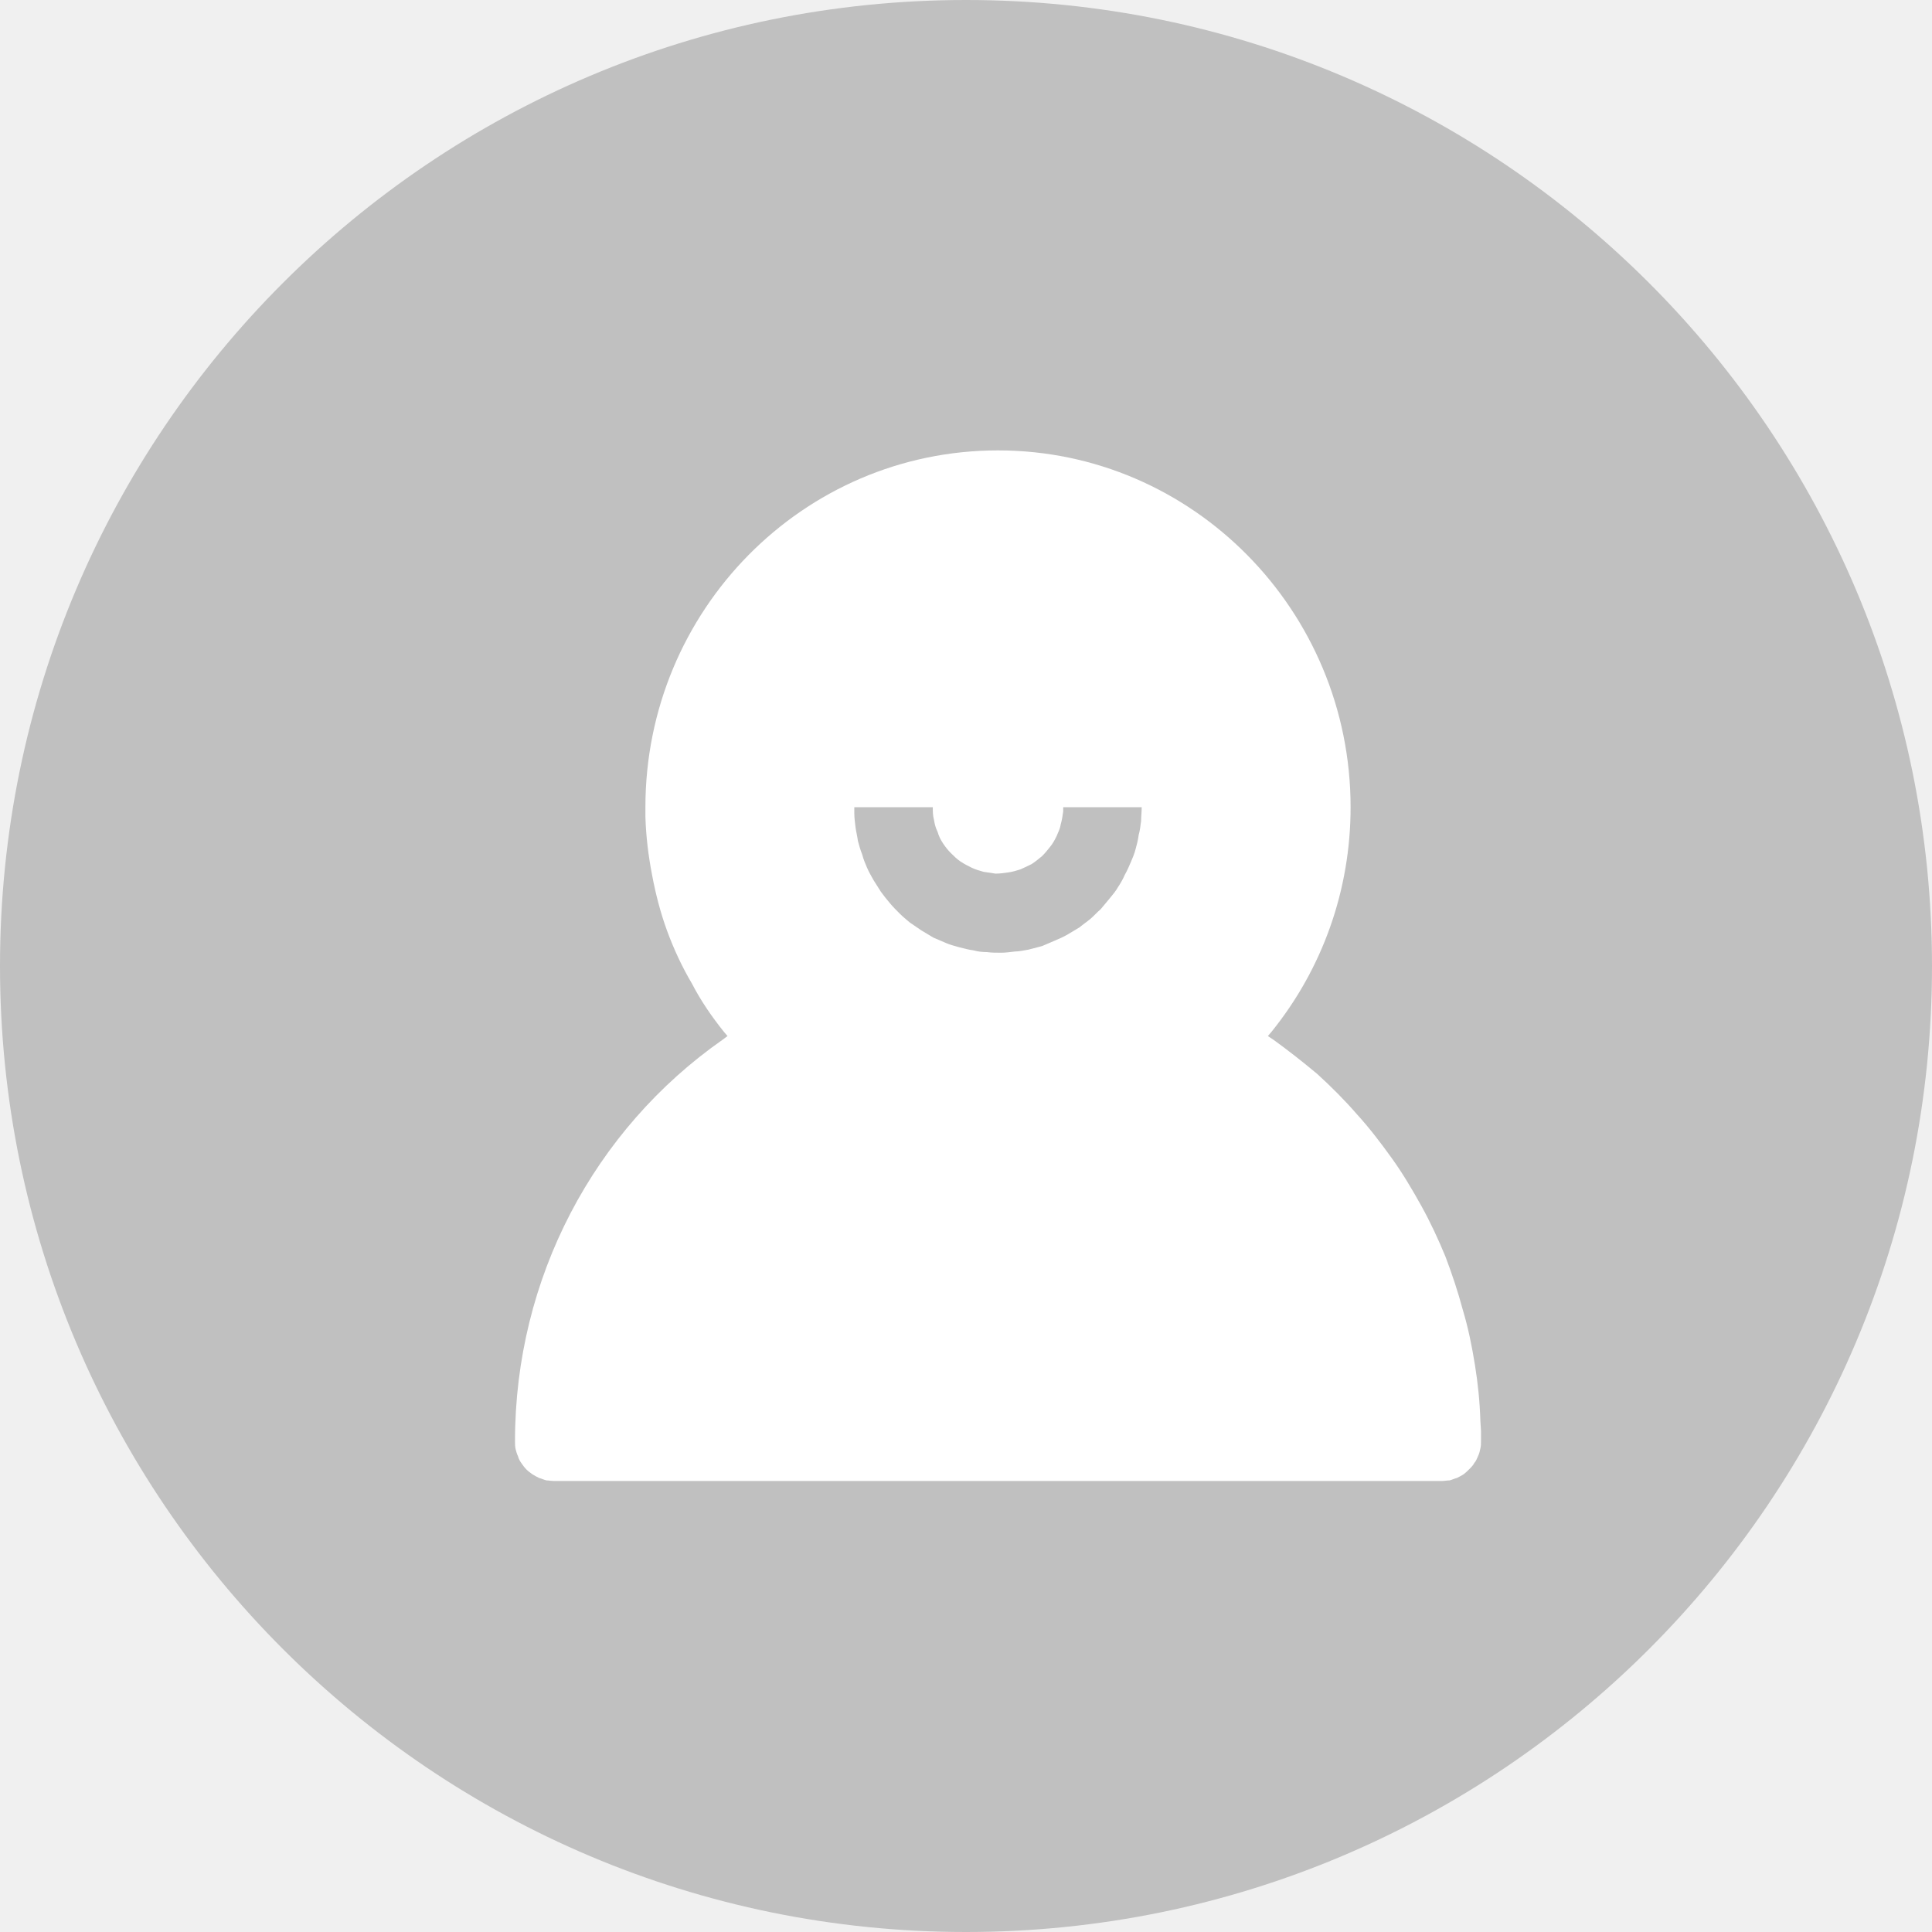
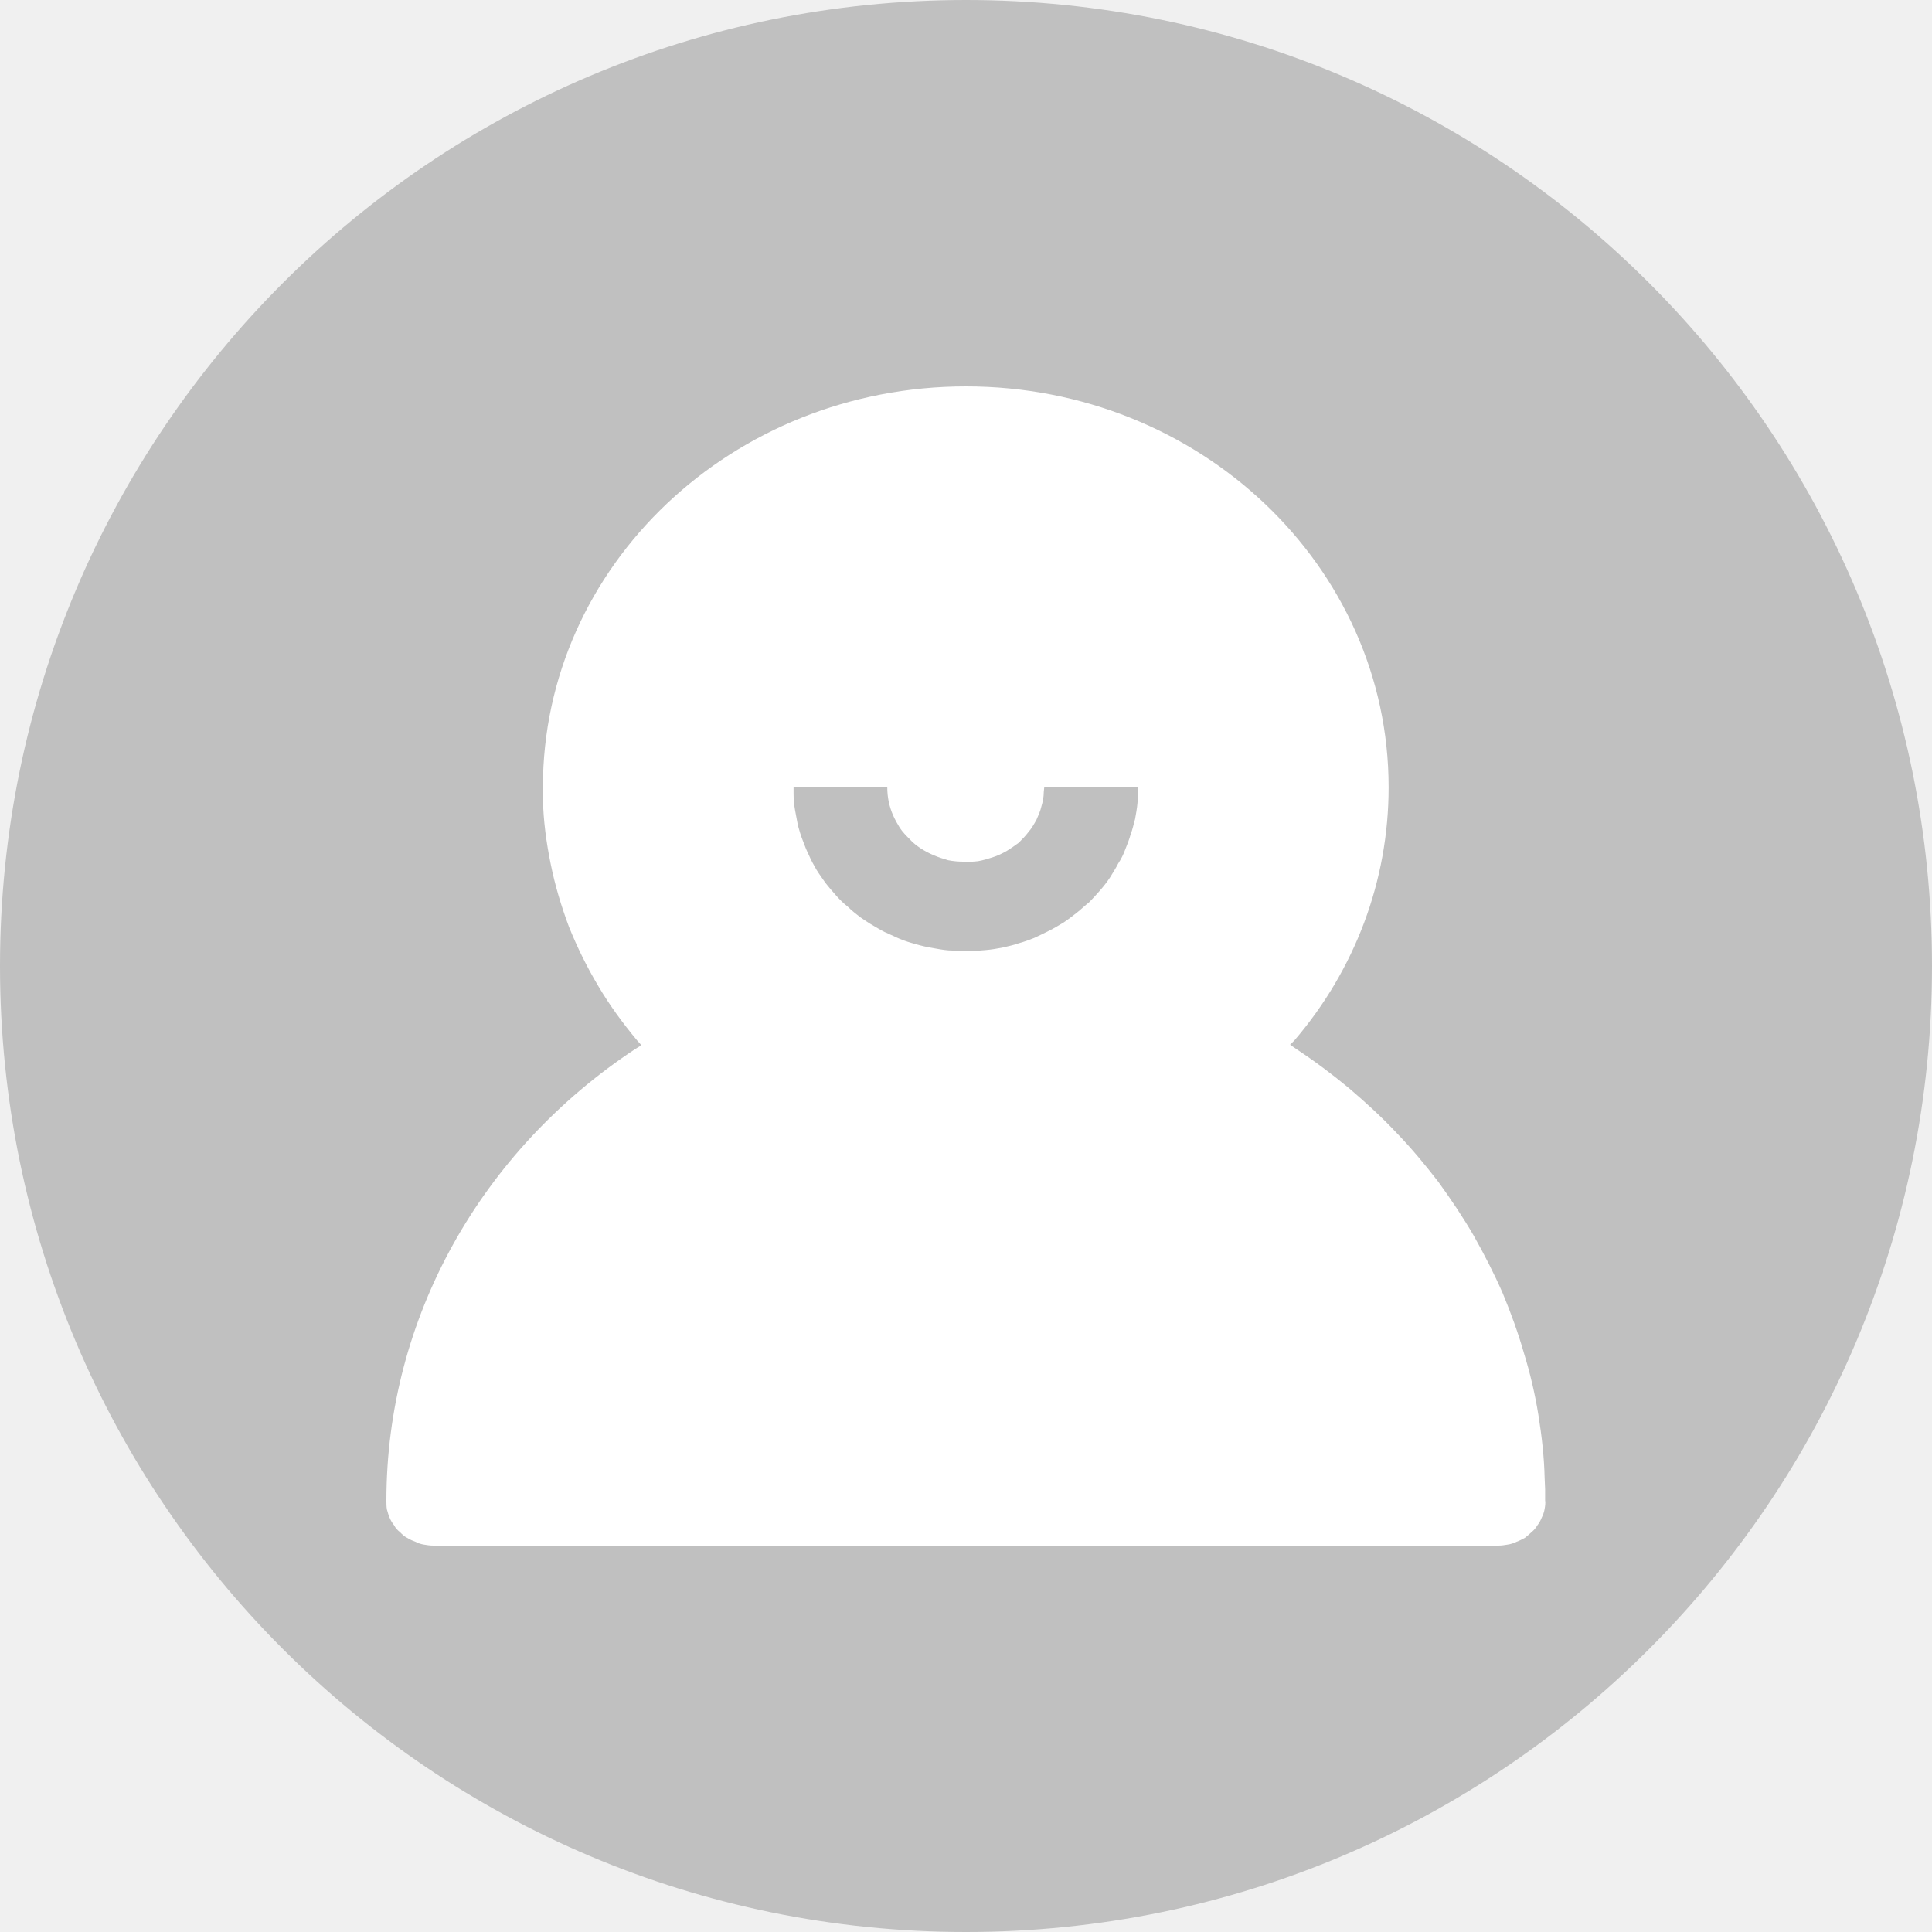
- <svg xmlns="http://www.w3.org/2000/svg" width="32" height="32" viewBox="0 0 32 32" fill="none">
+ <svg xmlns="http://www.w3.org/2000/svg" width="40" height="40" viewBox="0 0 40 40" fill="none">
  <defs />
-   <ellipse cx="16" cy="16" rx="16" ry="16" fill="#000000" fill-opacity="0.2" />
-   <path d="M16.53 7.46C19.75 7.46 22.37 10.11 22.37 13.37C22.37 14.75 21.9 16.05 21.06 17.09L21 17.16L21.09 17.22C21.34 17.4 21.58 17.59 21.82 17.79C22.05 18 22.27 18.22 22.47 18.45C22.68 18.68 22.87 18.93 23.05 19.18C23.23 19.43 23.39 19.7 23.54 19.97C23.69 20.24 23.82 20.52 23.94 20.81C24.05 21.1 24.15 21.4 24.23 21.7C24.32 22 24.38 22.3 24.43 22.61C24.48 22.92 24.51 23.22 24.52 23.54L24.53 23.7L24.53 23.86C24.53 23.91 24.53 23.95 24.52 23.99C24.51 24.04 24.5 24.08 24.48 24.12C24.46 24.16 24.45 24.2 24.42 24.23C24.4 24.27 24.37 24.3 24.34 24.33C24.31 24.36 24.28 24.39 24.24 24.42C24.21 24.44 24.17 24.46 24.13 24.48C24.09 24.49 24.05 24.51 24.01 24.52C23.97 24.52 23.92 24.53 23.88 24.53L16.53 24.53L9.18 24.53C9.13 24.53 9.09 24.52 9.05 24.52C9.01 24.51 8.97 24.49 8.93 24.48C8.89 24.46 8.85 24.44 8.82 24.42C8.78 24.39 8.75 24.37 8.72 24.34C8.69 24.31 8.66 24.27 8.64 24.24C8.61 24.2 8.59 24.16 8.58 24.12C8.56 24.08 8.55 24.04 8.54 24C8.53 23.96 8.53 23.92 8.53 23.87C8.53 21.17 9.84 18.71 11.97 17.22L12.05 17.16L11.99 17.09C11.79 16.84 11.61 16.58 11.46 16.29C11.3 16.02 11.16 15.72 11.05 15.42C10.94 15.12 10.86 14.81 10.8 14.49C10.74 14.18 10.7 13.86 10.69 13.53L10.69 13.37C10.69 10.11 13.3 7.46 16.53 7.46ZM15.45 13.37L14.15 13.37L14.15 13.47C14.15 13.54 14.16 13.62 14.17 13.7C14.18 13.78 14.2 13.85 14.21 13.93C14.23 14 14.25 14.08 14.28 14.15C14.3 14.23 14.33 14.3 14.36 14.37C14.39 14.44 14.43 14.51 14.47 14.58C14.51 14.64 14.55 14.71 14.59 14.77C14.64 14.84 14.69 14.9 14.74 14.96C14.79 15.02 14.84 15.07 14.9 15.13C14.95 15.18 15.01 15.23 15.07 15.28C15.13 15.32 15.2 15.37 15.26 15.41C15.33 15.45 15.39 15.49 15.46 15.53C15.53 15.56 15.6 15.59 15.67 15.62C15.74 15.65 15.82 15.67 15.89 15.69C15.97 15.71 16.04 15.73 16.12 15.74C16.19 15.76 16.27 15.77 16.35 15.77C16.42 15.78 16.5 15.78 16.58 15.78C16.65 15.78 16.73 15.77 16.81 15.76C16.88 15.76 16.96 15.74 17.03 15.73C17.11 15.71 17.18 15.69 17.26 15.67C17.33 15.64 17.4 15.61 17.47 15.58C17.54 15.55 17.61 15.52 17.68 15.48C17.75 15.44 17.81 15.4 17.88 15.36C17.94 15.31 18 15.27 18.06 15.22C18.12 15.17 18.17 15.11 18.23 15.06C18.28 15 18.33 14.94 18.38 14.88C18.43 14.82 18.48 14.76 18.52 14.69C18.56 14.63 18.6 14.56 18.63 14.49C18.67 14.42 18.7 14.35 18.73 14.28C18.76 14.21 18.79 14.14 18.81 14.06C18.83 13.99 18.85 13.91 18.86 13.83C18.88 13.76 18.89 13.68 18.9 13.6C18.9 13.53 18.91 13.45 18.91 13.37L17.61 13.37L17.61 13.44C17.6 13.51 17.59 13.58 17.57 13.65C17.56 13.72 17.53 13.78 17.5 13.85C17.47 13.91 17.44 13.97 17.39 14.03C17.35 14.08 17.31 14.13 17.26 14.18C17.2 14.23 17.15 14.27 17.09 14.31C17.03 14.34 16.97 14.37 16.9 14.4C16.84 14.42 16.77 14.44 16.7 14.45C16.63 14.46 16.56 14.47 16.49 14.47C16.42 14.46 16.35 14.45 16.29 14.44C16.22 14.42 16.15 14.4 16.09 14.37C16.03 14.34 15.97 14.31 15.91 14.27C15.85 14.23 15.8 14.18 15.75 14.13C15.7 14.08 15.66 14.03 15.62 13.97C15.58 13.91 15.55 13.85 15.53 13.78C15.5 13.72 15.48 13.65 15.47 13.58C15.45 13.51 15.45 13.44 15.45 13.37Z" fill="#FFFFFF" fill-opacity="1" fill-rule="nonzero" />
+   <circle id="椭圆 3" cx="20" cy="20" r="20" fill="#000000" fill-opacity="0.2" />
+   <path id="path" d="M20 8C24.83 8 28.75 11.71 28.75 16.3C28.75 18.24 28.05 20.08 26.8 21.54L26.71 21.63L26.84 21.72C27.22 21.97 27.58 22.24 27.93 22.53C28.27 22.82 28.6 23.12 28.91 23.45C29.22 23.77 29.51 24.12 29.78 24.47C30.04 24.83 30.29 25.2 30.51 25.58C30.73 25.97 30.93 26.36 31.11 26.77C31.28 27.18 31.43 27.59 31.55 28.01C31.68 28.43 31.78 28.86 31.85 29.29C31.92 29.73 31.97 30.16 31.98 30.6L31.99 30.83L31.99 31.06C32 31.12 31.99 31.18 31.98 31.24C31.97 31.3 31.95 31.36 31.92 31.42C31.9 31.47 31.87 31.53 31.83 31.58C31.8 31.63 31.76 31.68 31.71 31.72C31.67 31.76 31.62 31.8 31.57 31.84C31.51 31.87 31.46 31.9 31.4 31.92C31.34 31.95 31.28 31.97 31.21 31.98C31.15 31.99 31.09 32 31.02 32L20 32L8.97 32C8.9 32 8.84 31.99 8.78 31.98C8.72 31.97 8.65 31.95 8.6 31.92C8.54 31.9 8.48 31.87 8.43 31.84C8.37 31.81 8.33 31.77 8.28 31.72C8.23 31.68 8.19 31.64 8.16 31.58C8.12 31.53 8.09 31.48 8.07 31.43C8.04 31.37 8.03 31.31 8.01 31.25C8 31.19 8 31.13 8 31.07C8 27.28 9.97 23.82 13.15 21.72L13.28 21.64L13.19 21.54C12.89 21.18 12.62 20.81 12.39 20.42C12.15 20.02 11.95 19.61 11.78 19.19C11.62 18.76 11.49 18.33 11.4 17.88C11.31 17.44 11.25 16.99 11.24 16.54L11.24 16.3C11.24 11.71 15.16 8 20 8ZM18.37 16.3L16.43 16.3L16.43 16.44C16.43 16.55 16.44 16.66 16.46 16.77C16.48 16.87 16.5 16.98 16.52 17.09C16.55 17.2 16.58 17.3 16.62 17.4C16.66 17.51 16.7 17.61 16.75 17.71C16.79 17.81 16.85 17.91 16.9 18C16.96 18.1 17.03 18.19 17.09 18.28C17.16 18.37 17.23 18.45 17.31 18.54C17.38 18.62 17.46 18.7 17.55 18.77C17.63 18.85 17.72 18.92 17.81 18.99C17.9 19.05 18 19.12 18.09 19.17C18.19 19.23 18.29 19.29 18.39 19.33C18.5 19.38 18.6 19.43 18.71 19.47C18.82 19.51 18.93 19.54 19.04 19.57C19.15 19.6 19.26 19.62 19.38 19.64C19.49 19.66 19.61 19.68 19.72 19.68C19.84 19.69 19.95 19.7 20.07 19.69C20.18 19.69 20.3 19.68 20.41 19.67C20.53 19.66 20.64 19.64 20.75 19.62C20.87 19.59 20.98 19.57 21.09 19.53C21.2 19.5 21.31 19.46 21.41 19.42C21.52 19.37 21.62 19.32 21.72 19.27C21.82 19.22 21.92 19.16 22.02 19.1C22.11 19.04 22.2 18.97 22.29 18.9C22.38 18.83 22.46 18.75 22.55 18.68C22.63 18.6 22.7 18.52 22.78 18.43C22.85 18.35 22.92 18.26 22.98 18.17C23.04 18.07 23.1 17.98 23.15 17.88C23.21 17.79 23.26 17.69 23.3 17.58C23.34 17.48 23.38 17.38 23.41 17.27C23.45 17.17 23.47 17.06 23.5 16.96C23.52 16.85 23.54 16.74 23.55 16.63C23.56 16.52 23.56 16.41 23.56 16.3L21.62 16.3L21.61 16.4C21.61 16.5 21.59 16.6 21.56 16.7C21.54 16.79 21.5 16.88 21.46 16.97C21.41 17.06 21.36 17.15 21.29 17.23C21.23 17.31 21.16 17.38 21.09 17.45C21.01 17.51 20.92 17.57 20.84 17.62C20.75 17.67 20.65 17.72 20.55 17.75C20.46 17.78 20.36 17.81 20.25 17.83C20.15 17.84 20.05 17.85 19.94 17.84C19.84 17.84 19.73 17.83 19.63 17.81C19.53 17.78 19.43 17.75 19.34 17.71C19.24 17.67 19.15 17.62 19.07 17.57C18.98 17.51 18.9 17.45 18.83 17.37C18.76 17.3 18.69 17.23 18.63 17.14C18.58 17.06 18.53 16.97 18.49 16.88C18.45 16.79 18.42 16.69 18.4 16.6C18.38 16.5 18.37 16.4 18.37 16.3Z" fill="#FFFFFF" fill-opacity="1" fill-rule="nonzero" />
</svg>
